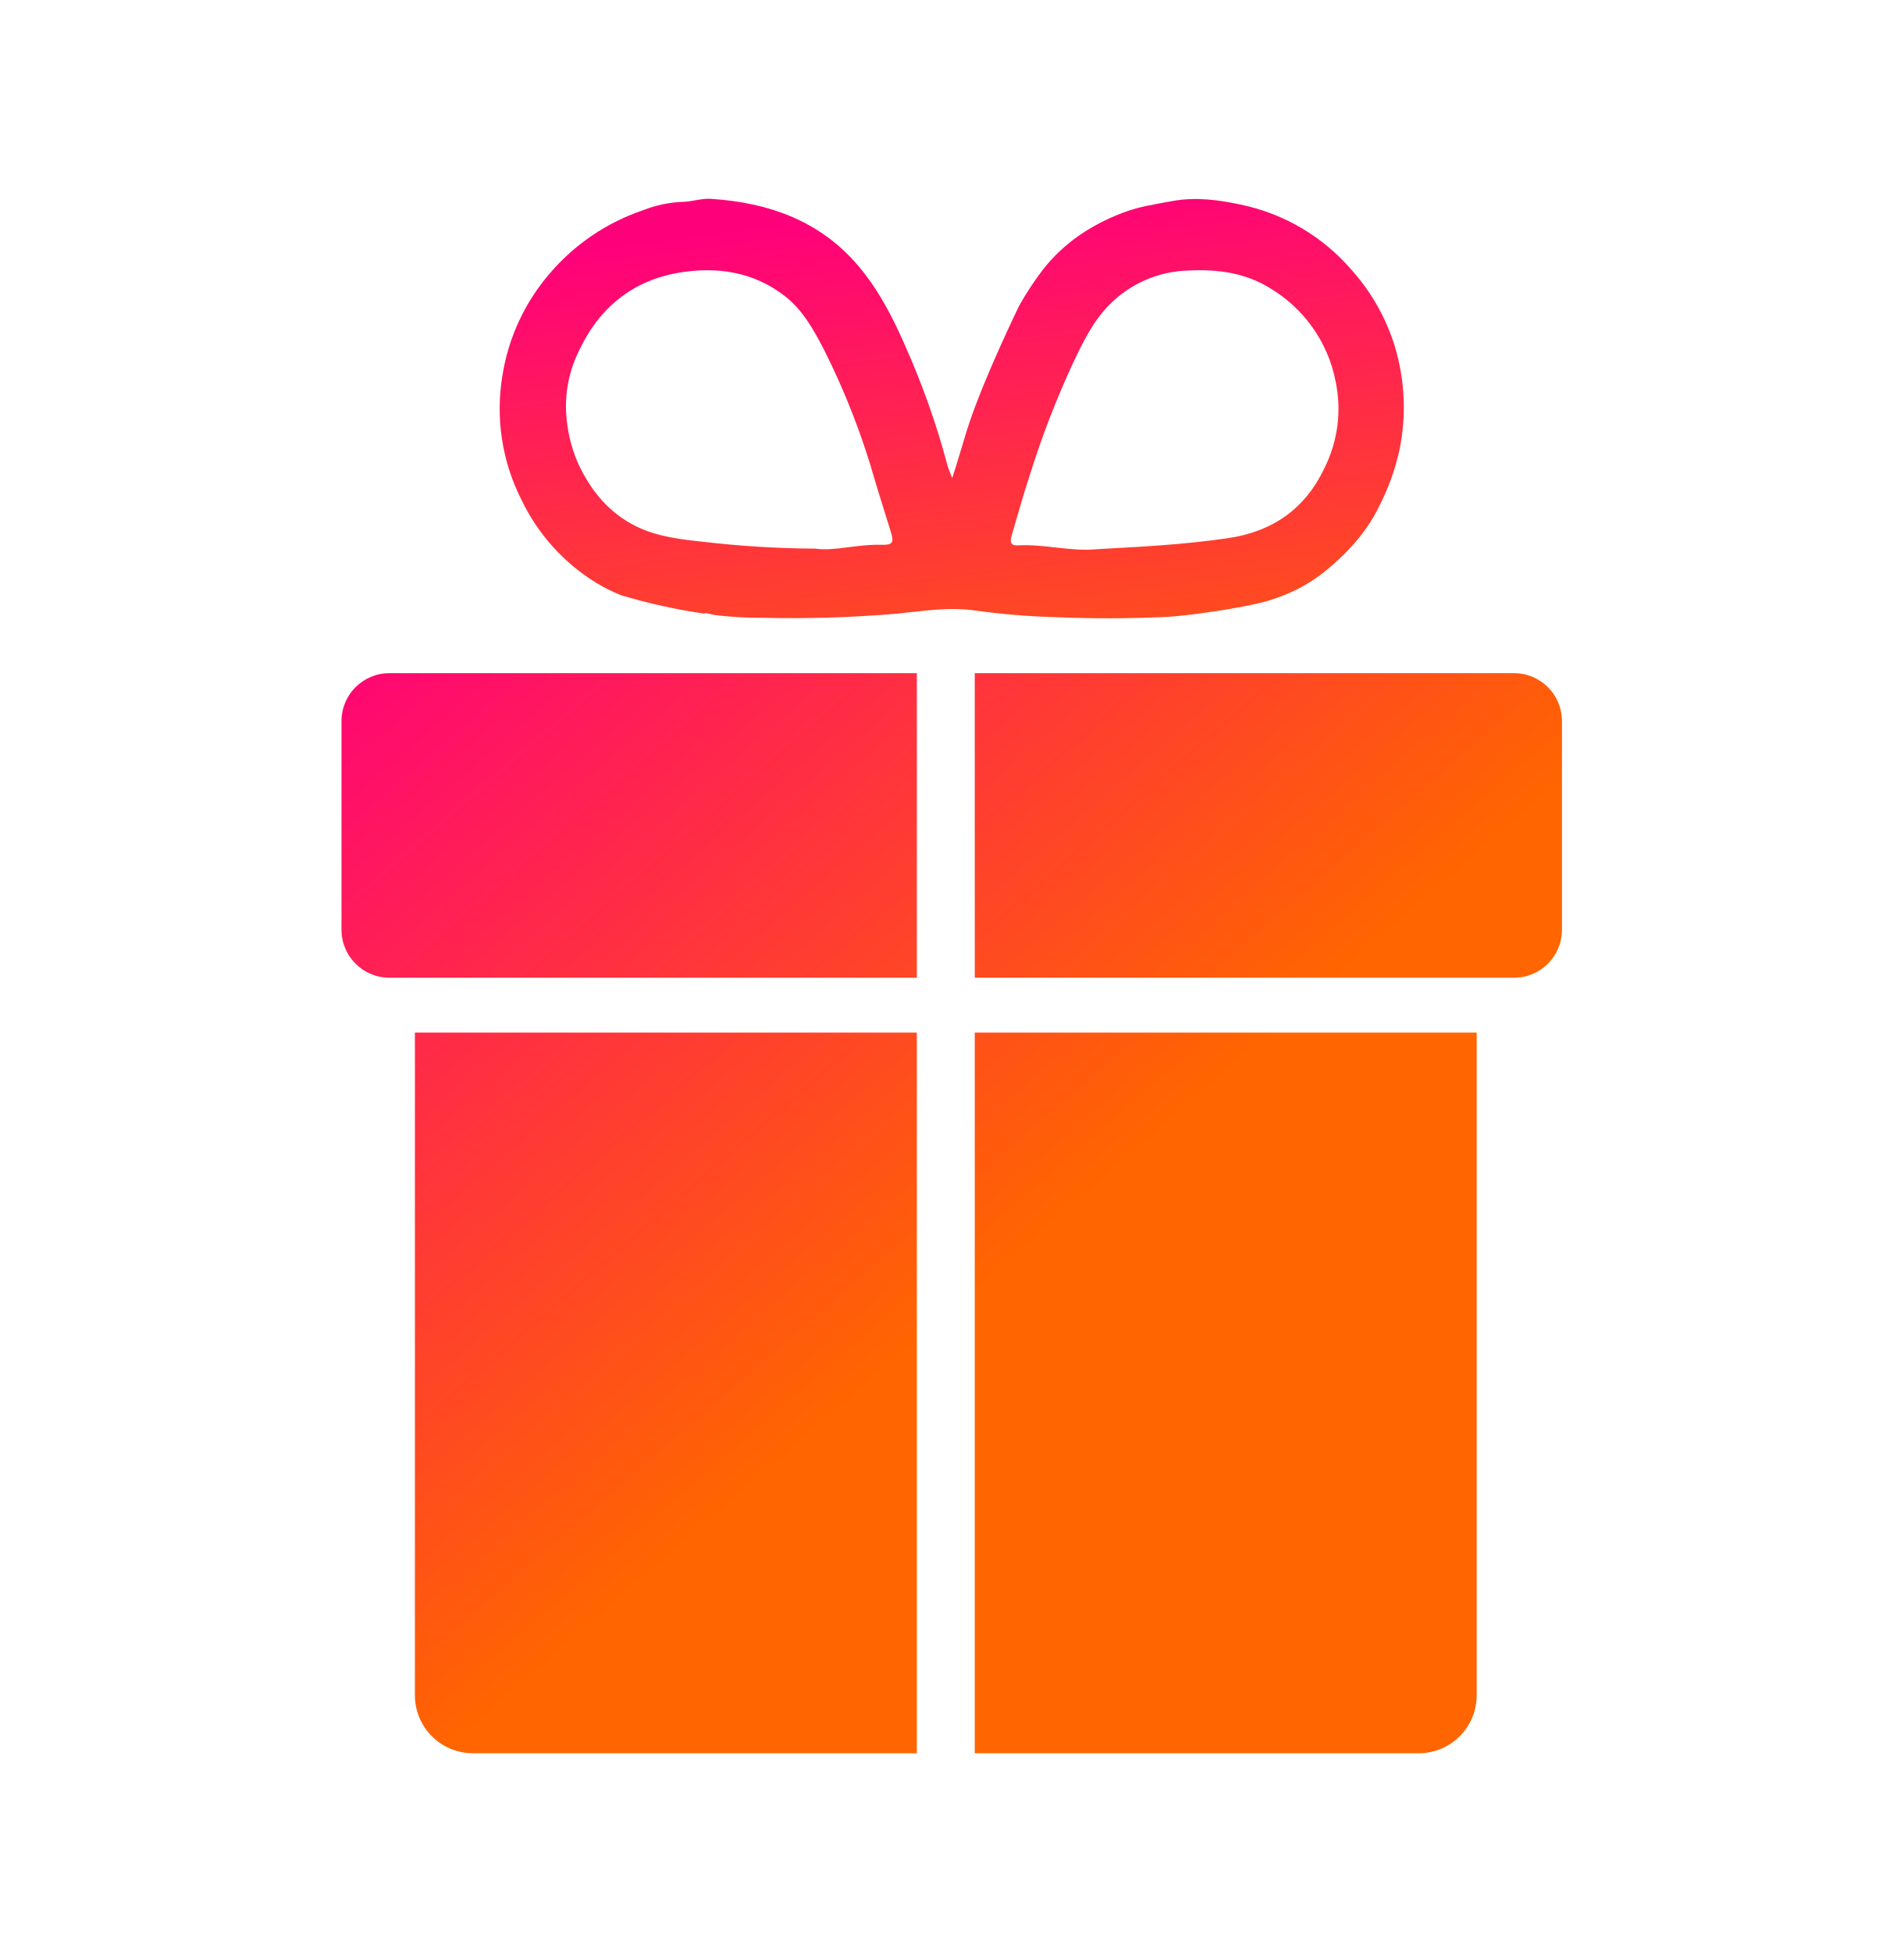
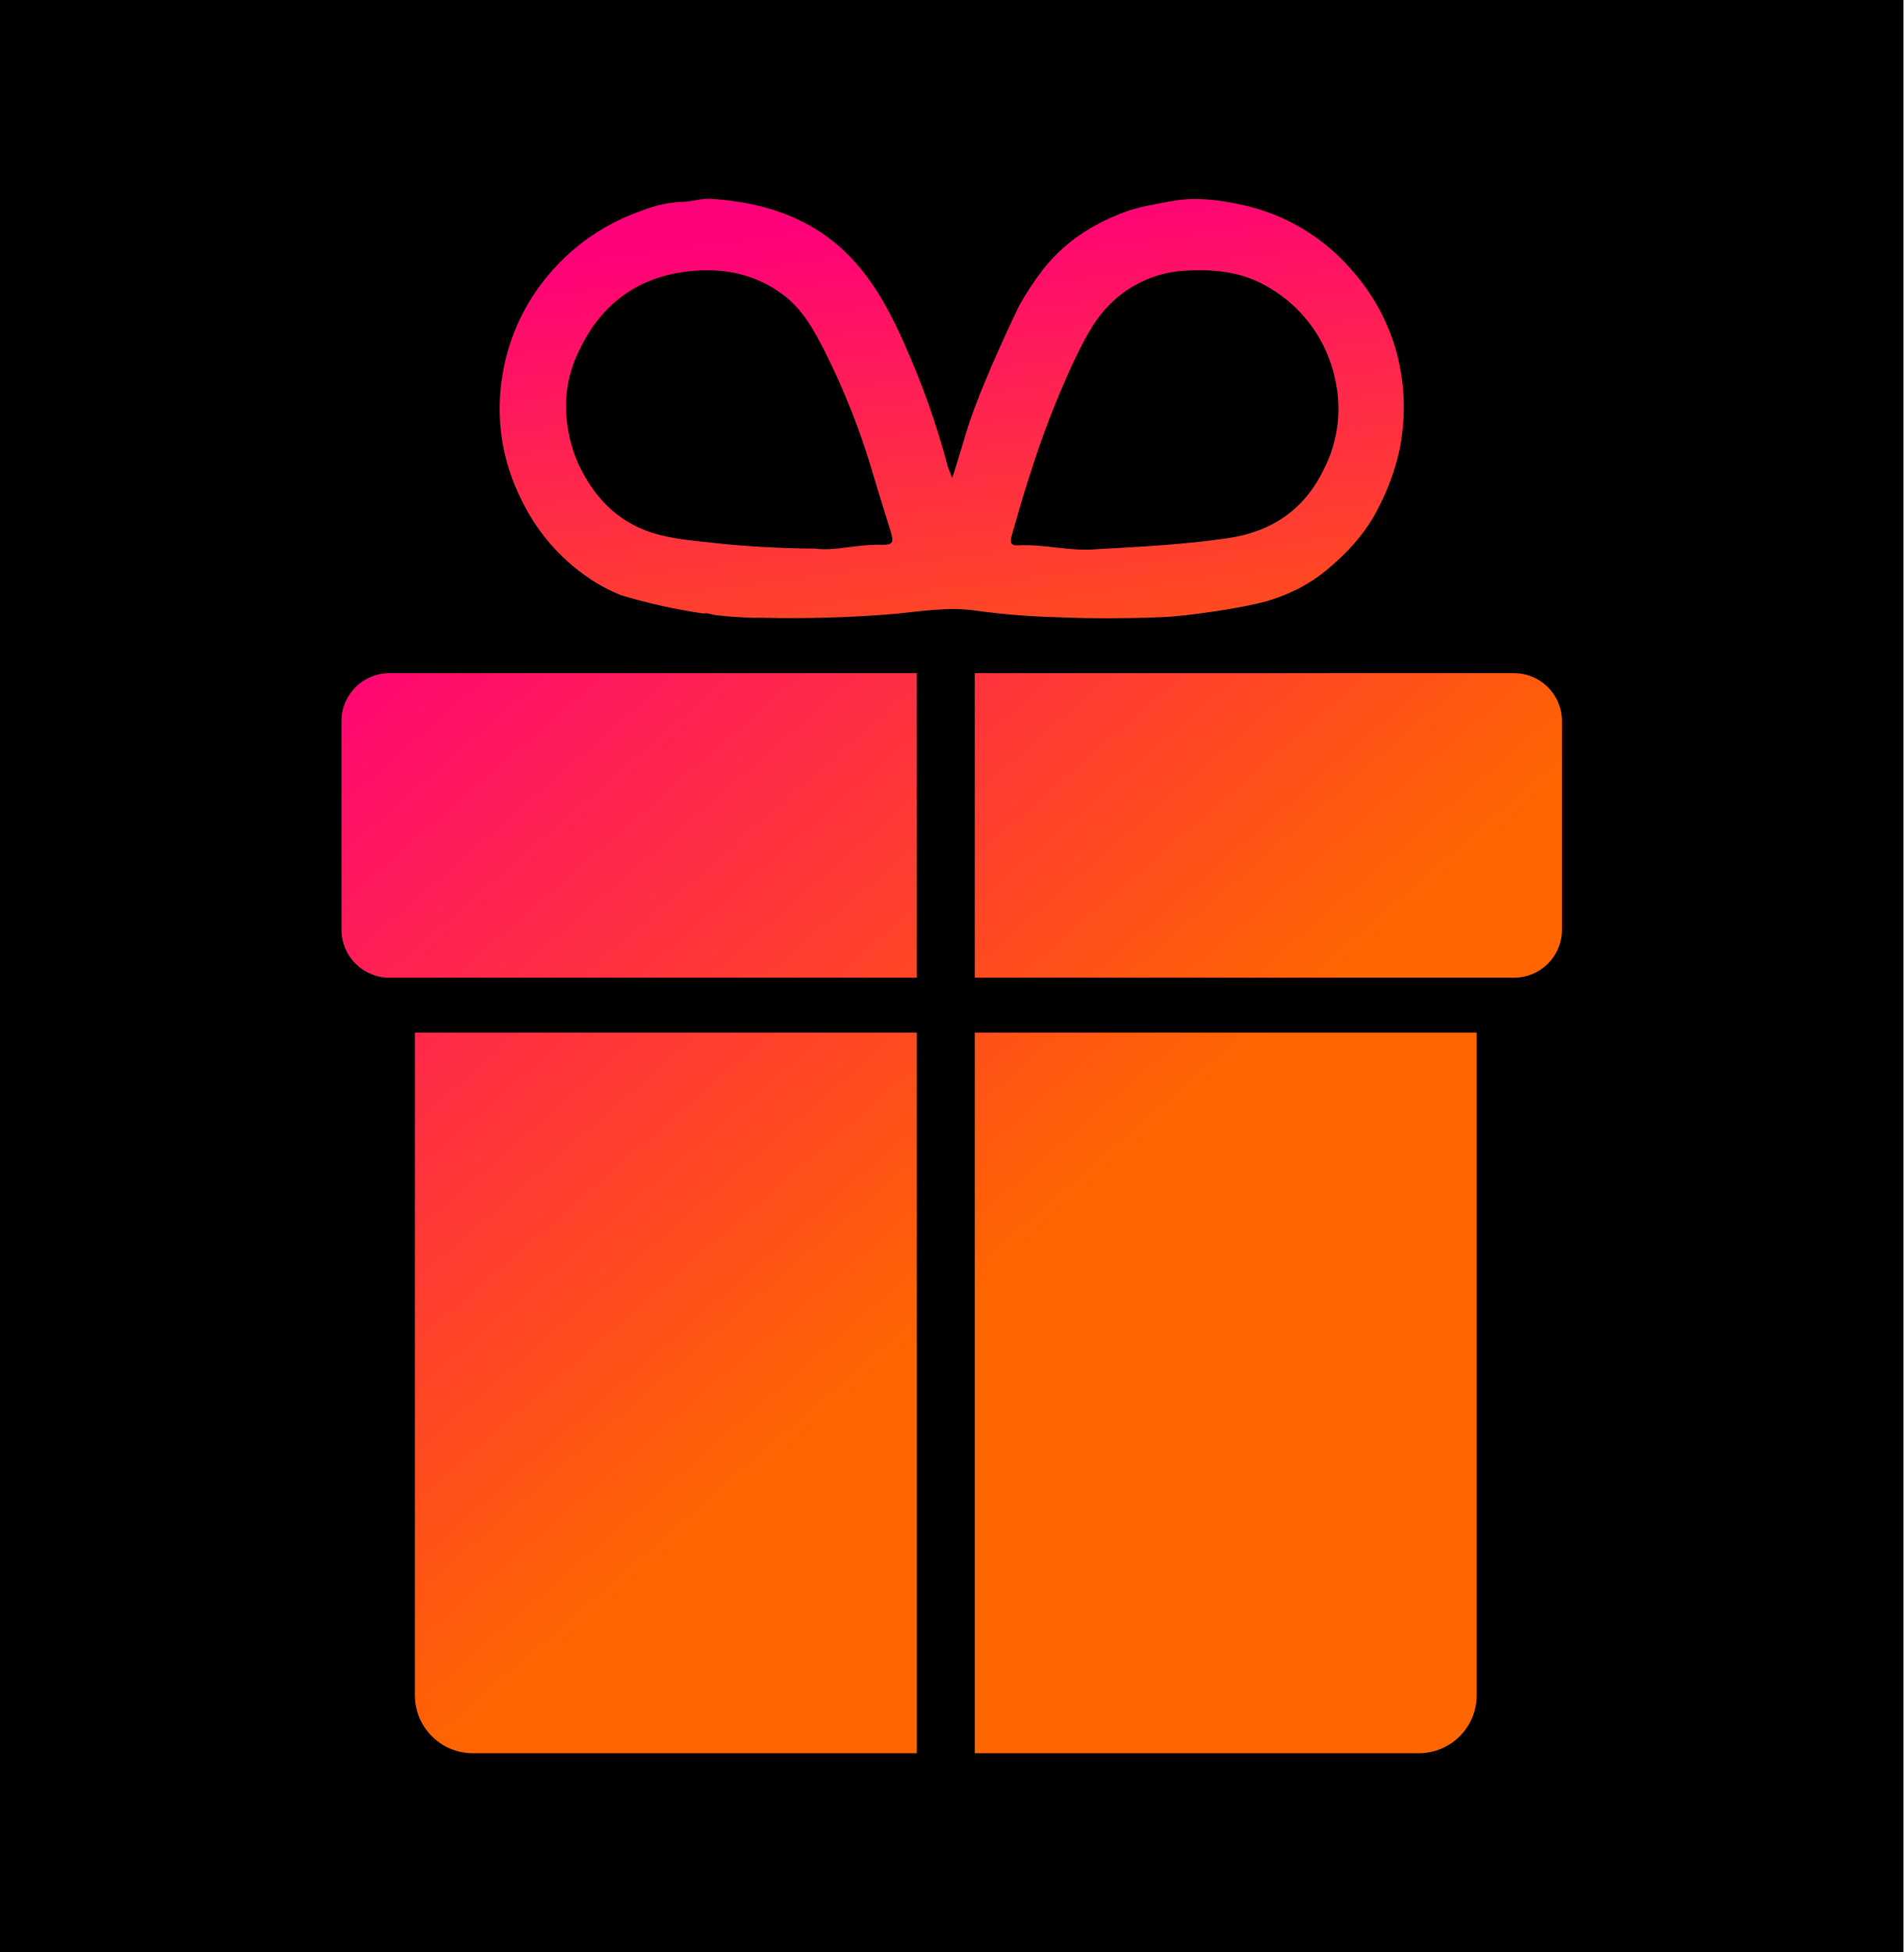
<svg xmlns="http://www.w3.org/2000/svg" xmlns:xlink="http://www.w3.org/1999/xlink" width="830" height="851" viewBox="0 0 830 851">
  <defs>
    <linearGradient id="linear-gradient" x1="0.348" y1="-0.039" x2="0.827" y2="1.654" gradientUnits="objectBoundingBox">
      <stop offset="0.047" stop-color="#ff007b" />
      <stop offset="0.831" stop-color="#ff6500" />
    </linearGradient>
    <linearGradient id="linear-gradient-2" x1="-0.04" y1="-0.089" x2="0.686" y2="0.658" xlink:href="#linear-gradient" />
    <clipPath id="clip-Artboard_3">
      <rect width="830" height="851" />
    </clipPath>
  </defs>
  <g id="Artboard_3" data-name="Artboard – 3" clip-path="url(#clip-Artboard_3)">
+     <rect width="830" height="851" fill="transparant" />
    <path id="Path_40" data-name="Path 40" d="M-1216.021,792.431a89.321,89.321,0,0,0-18.825-33.468,87.123,87.123,0,0,0-48.478-28.623c-9.652-2.057-19.563-3.432-29.831-1.538-7.325,1.349-14.606,2.424-21.58,5.1-13.814,5.29-25.741,13.113-34.947,24.949a130.517,130.517,0,0,0-10.308,15.724c-.524,1.083-13.983,28.832-21.026,49.05-.188.557-.383,1.105-.567,1.664l-.089.261q-.616,1.859-1.2,3.735l-.057.174c-2.043,6.523-3.919,13.228-6.182,20.121-.926-2.483-1.679-4.06-2.109-5.726a348.709,348.709,0,0,0-18.767-52.8c-5.318-12.086-11.417-23.755-19.951-33.851-16.777-19.838-39.178-27.739-64.391-29.375-4.309-.28-8.327,1.311-12.548,1.328a51.964,51.964,0,0,0-17.032,3.637,92.411,92.411,0,0,0-40.733,27.61,89.484,89.484,0,0,0-20.568,44.275,87.727,87.727,0,0,0,8.392,54.6,86.1,86.1,0,0,0,32.443,35.948,74.283,74.283,0,0,0,10.844,5.4,252.4,252.4,0,0,0,36.062,8.005,3.93,3.93,0,0,1,2.262.056c.821.218,1.651.405,2.48.571a162.7,162.7,0,0,0,16.258,1.171c.773,0,1.545.012,2.318.023.853,0,1.65.007,2.4.024a543.626,543.626,0,0,0,57.47-1.7c11.834-1.124,23.7-3.247,35.85-1.373a319.117,319.117,0,0,0,34.806,2.816c15.508.67,31.03.609,46.56-.052,3.273-.139,6.524-.447,9.768-.814,2.6-.294,22.606-2.638,35.584-6.176,2.732-.833,5.417-1.779,8.04-2.866a8.735,8.735,0,0,1,1.006-.432,67.991,67.991,0,0,0,16.4-9.883c9.46-7.779,17.7-16.667,23.146-27.777a100.845,100.845,0,0,0,9.05-25A92.273,92.273,0,0,0-1216.021,792.431Zm-224.174,86.219c-10.318-.284-20.445,2.882-28.55,1.674a441.315,441.315,0,0,1-49.124-3c-9.785-1.046-19.885-2.2-29.018-6.7-12.074-5.947-19.98-15.8-25.488-27.747a63.614,63.614,0,0,1-5.092-22.083,54.177,54.177,0,0,1,5.672-26.834c8.745-18.682,23.443-30.61,43.721-33.964,16.267-2.69,32.234-.438,45.888,10.153,7.983,6.194,12.751,14.9,17.274,23.652a323.336,323.336,0,0,1,22.157,56.958c2.2,7.419,4.579,14.784,6.853,22.189C-1434.4,877.8-1435.011,878.792-1440.195,878.651Zm193.2-33.057c-8.3,17.3-22.258,27.255-41.767,30.151-18.988,2.819-38.041,3.764-57.116,4.815-11.613,1.145-22.989-2.313-34.554-1.655-3.714.211-3.4-2.066-2.718-4.4,2.649-9.041,5.165-18.118,8.122-27.053a404.977,404.977,0,0,1,18.6-48.074c4.262-8.9,8.554-17.873,15.558-25.078A50.158,50.158,0,0,1-1306,759.085c12.532-.611,24.537.919,35.42,7.654a60.766,60.766,0,0,1,28.619,40.538,57.781,57.781,0,0,1-5.03,38.316Z" transform="translate(1824.321 -641.144)" fill="url(#linear-gradient)" />
    <path id="Path_50" data-name="Path 50" d="M-1395.2,1317.514h-193.58a25.286,25.286,0,0,1-25.285-25.287V1003.341H-1395.2Zm25.26,0h193.578a25.286,25.286,0,0,0,25.287-25.287V1003.341h-218.865ZM-1395.2,846.64h-229.989a20.883,20.883,0,0,0-20.884,20.884v91a20.882,20.882,0,0,0,20.884,20.884H-1395.2Zm25.26,132.769h235.156a20.882,20.882,0,0,0,20.884-20.884v-91a20.883,20.883,0,0,0-20.884-20.884h-235.156Z" transform="translate(1794.984 -553.163)" fill="url(#linear-gradient-2)" />
  </g>
</svg>
